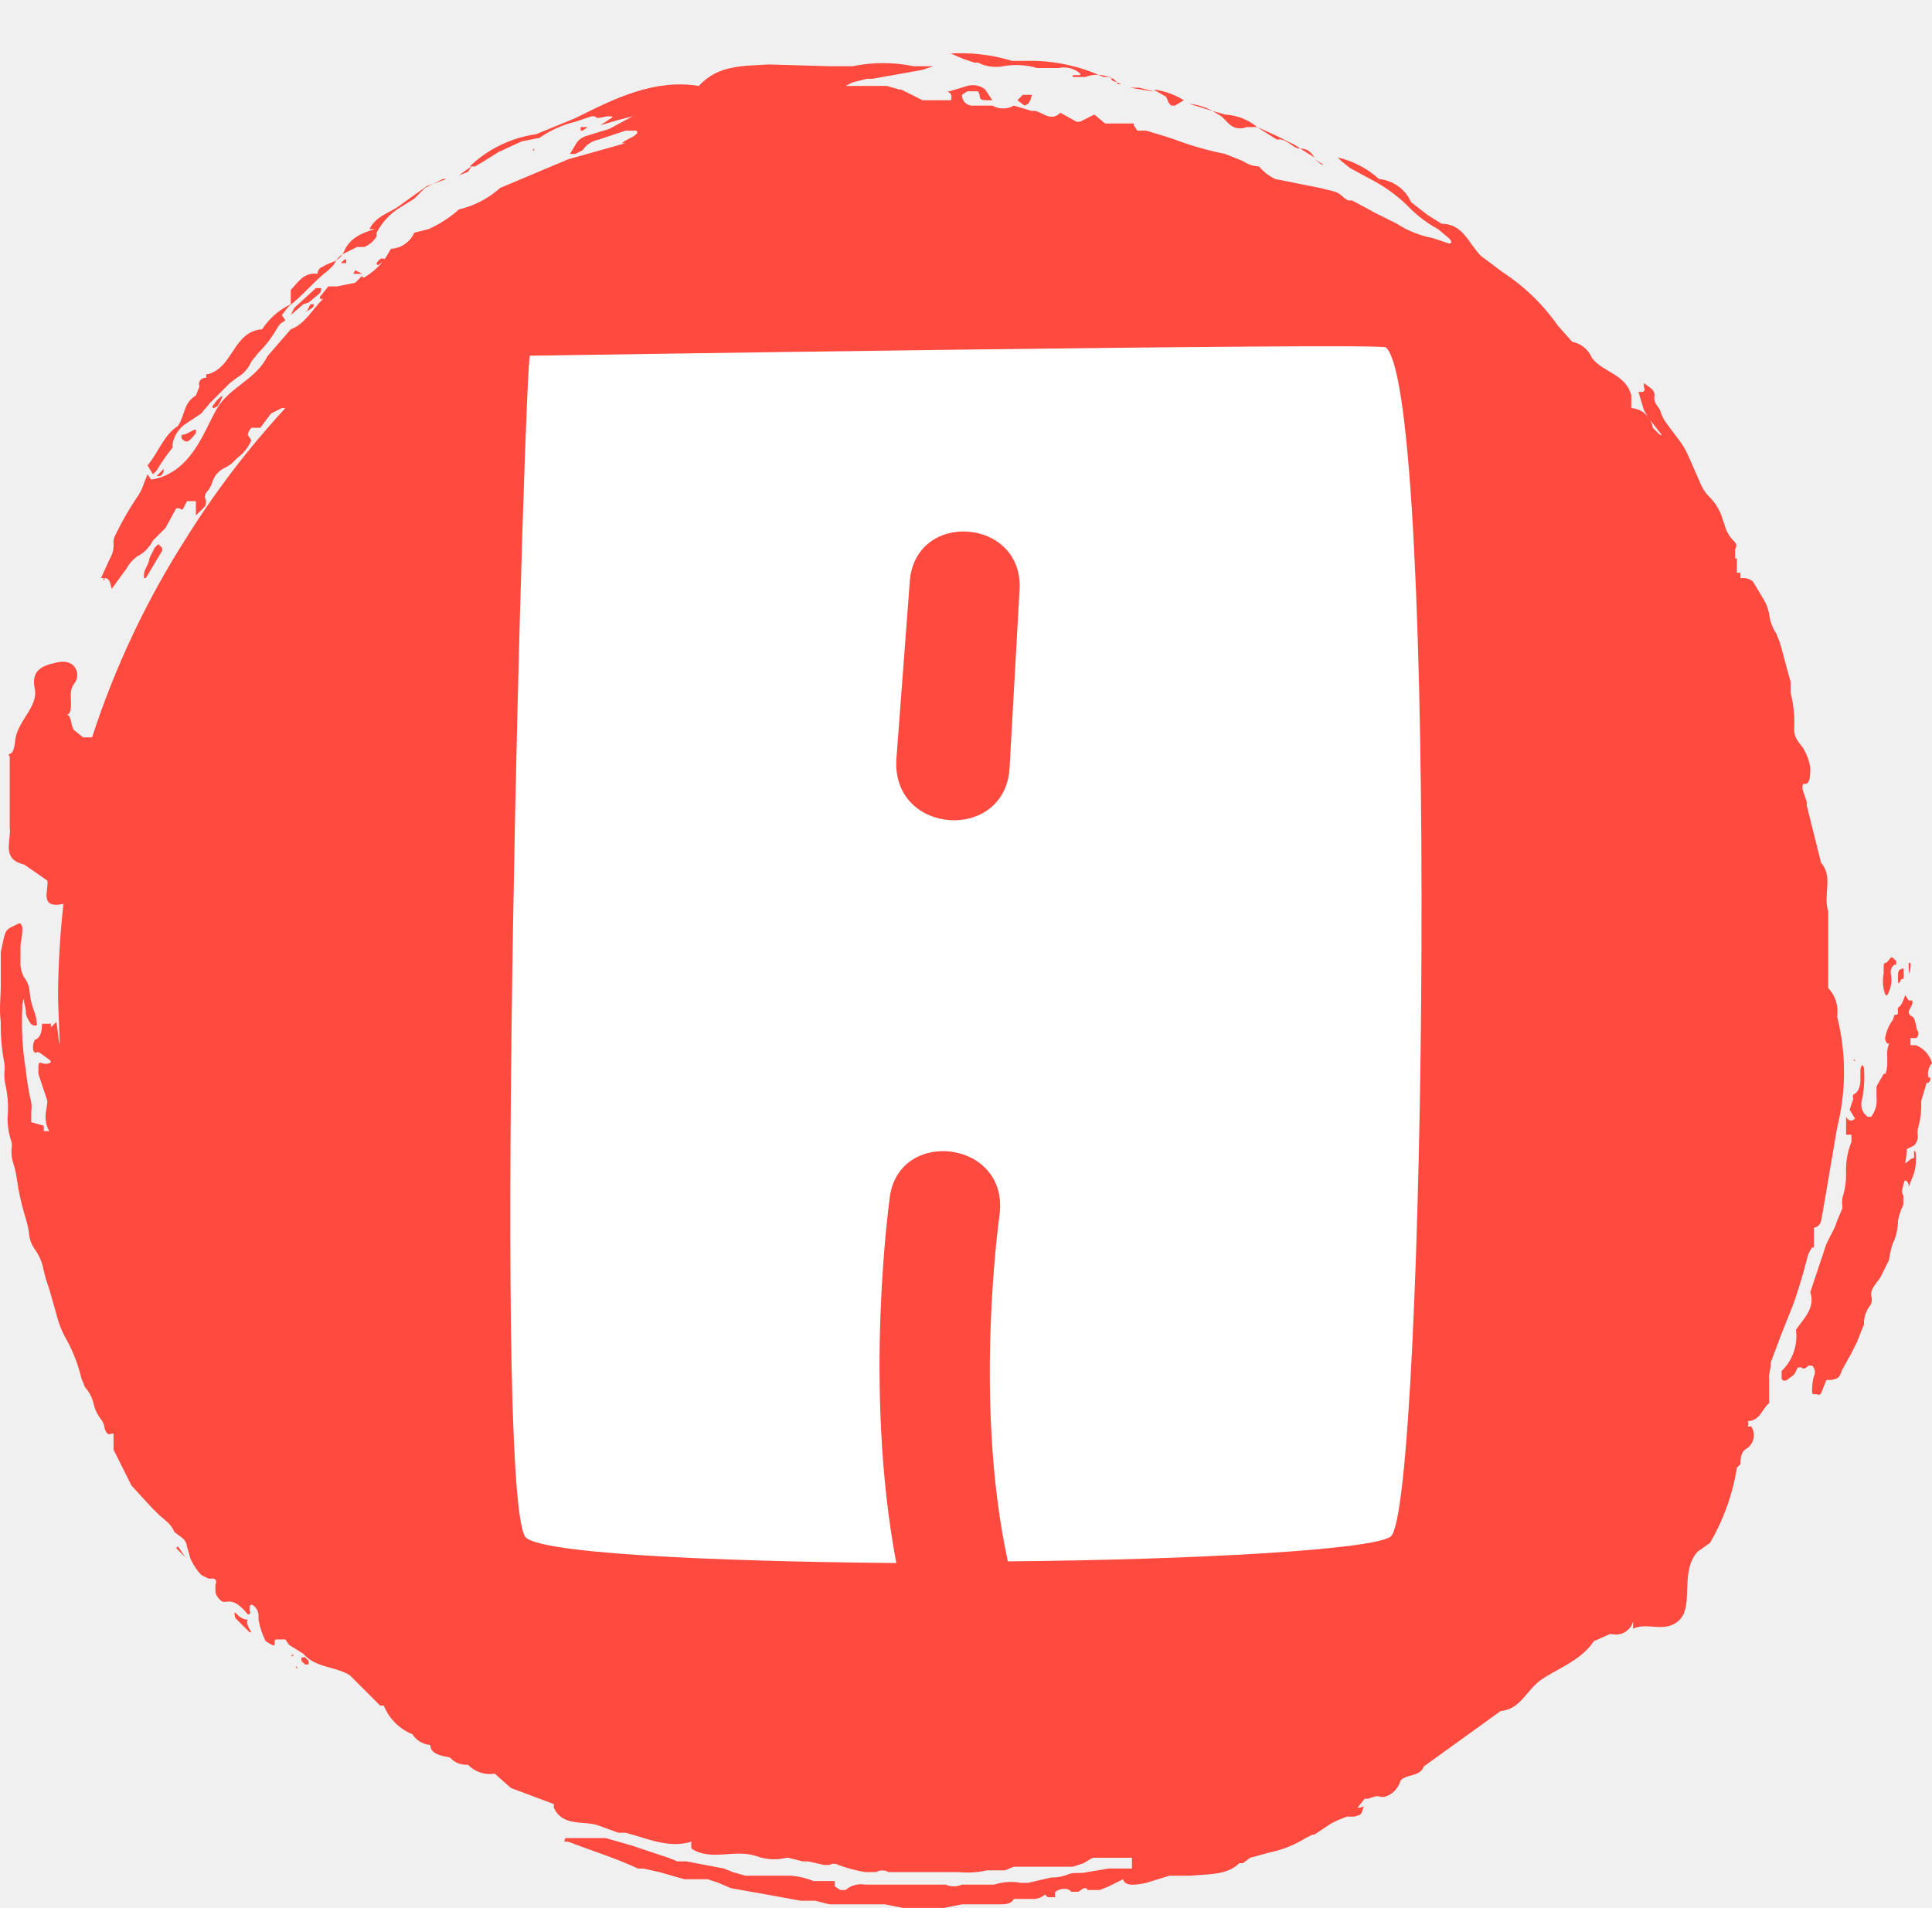
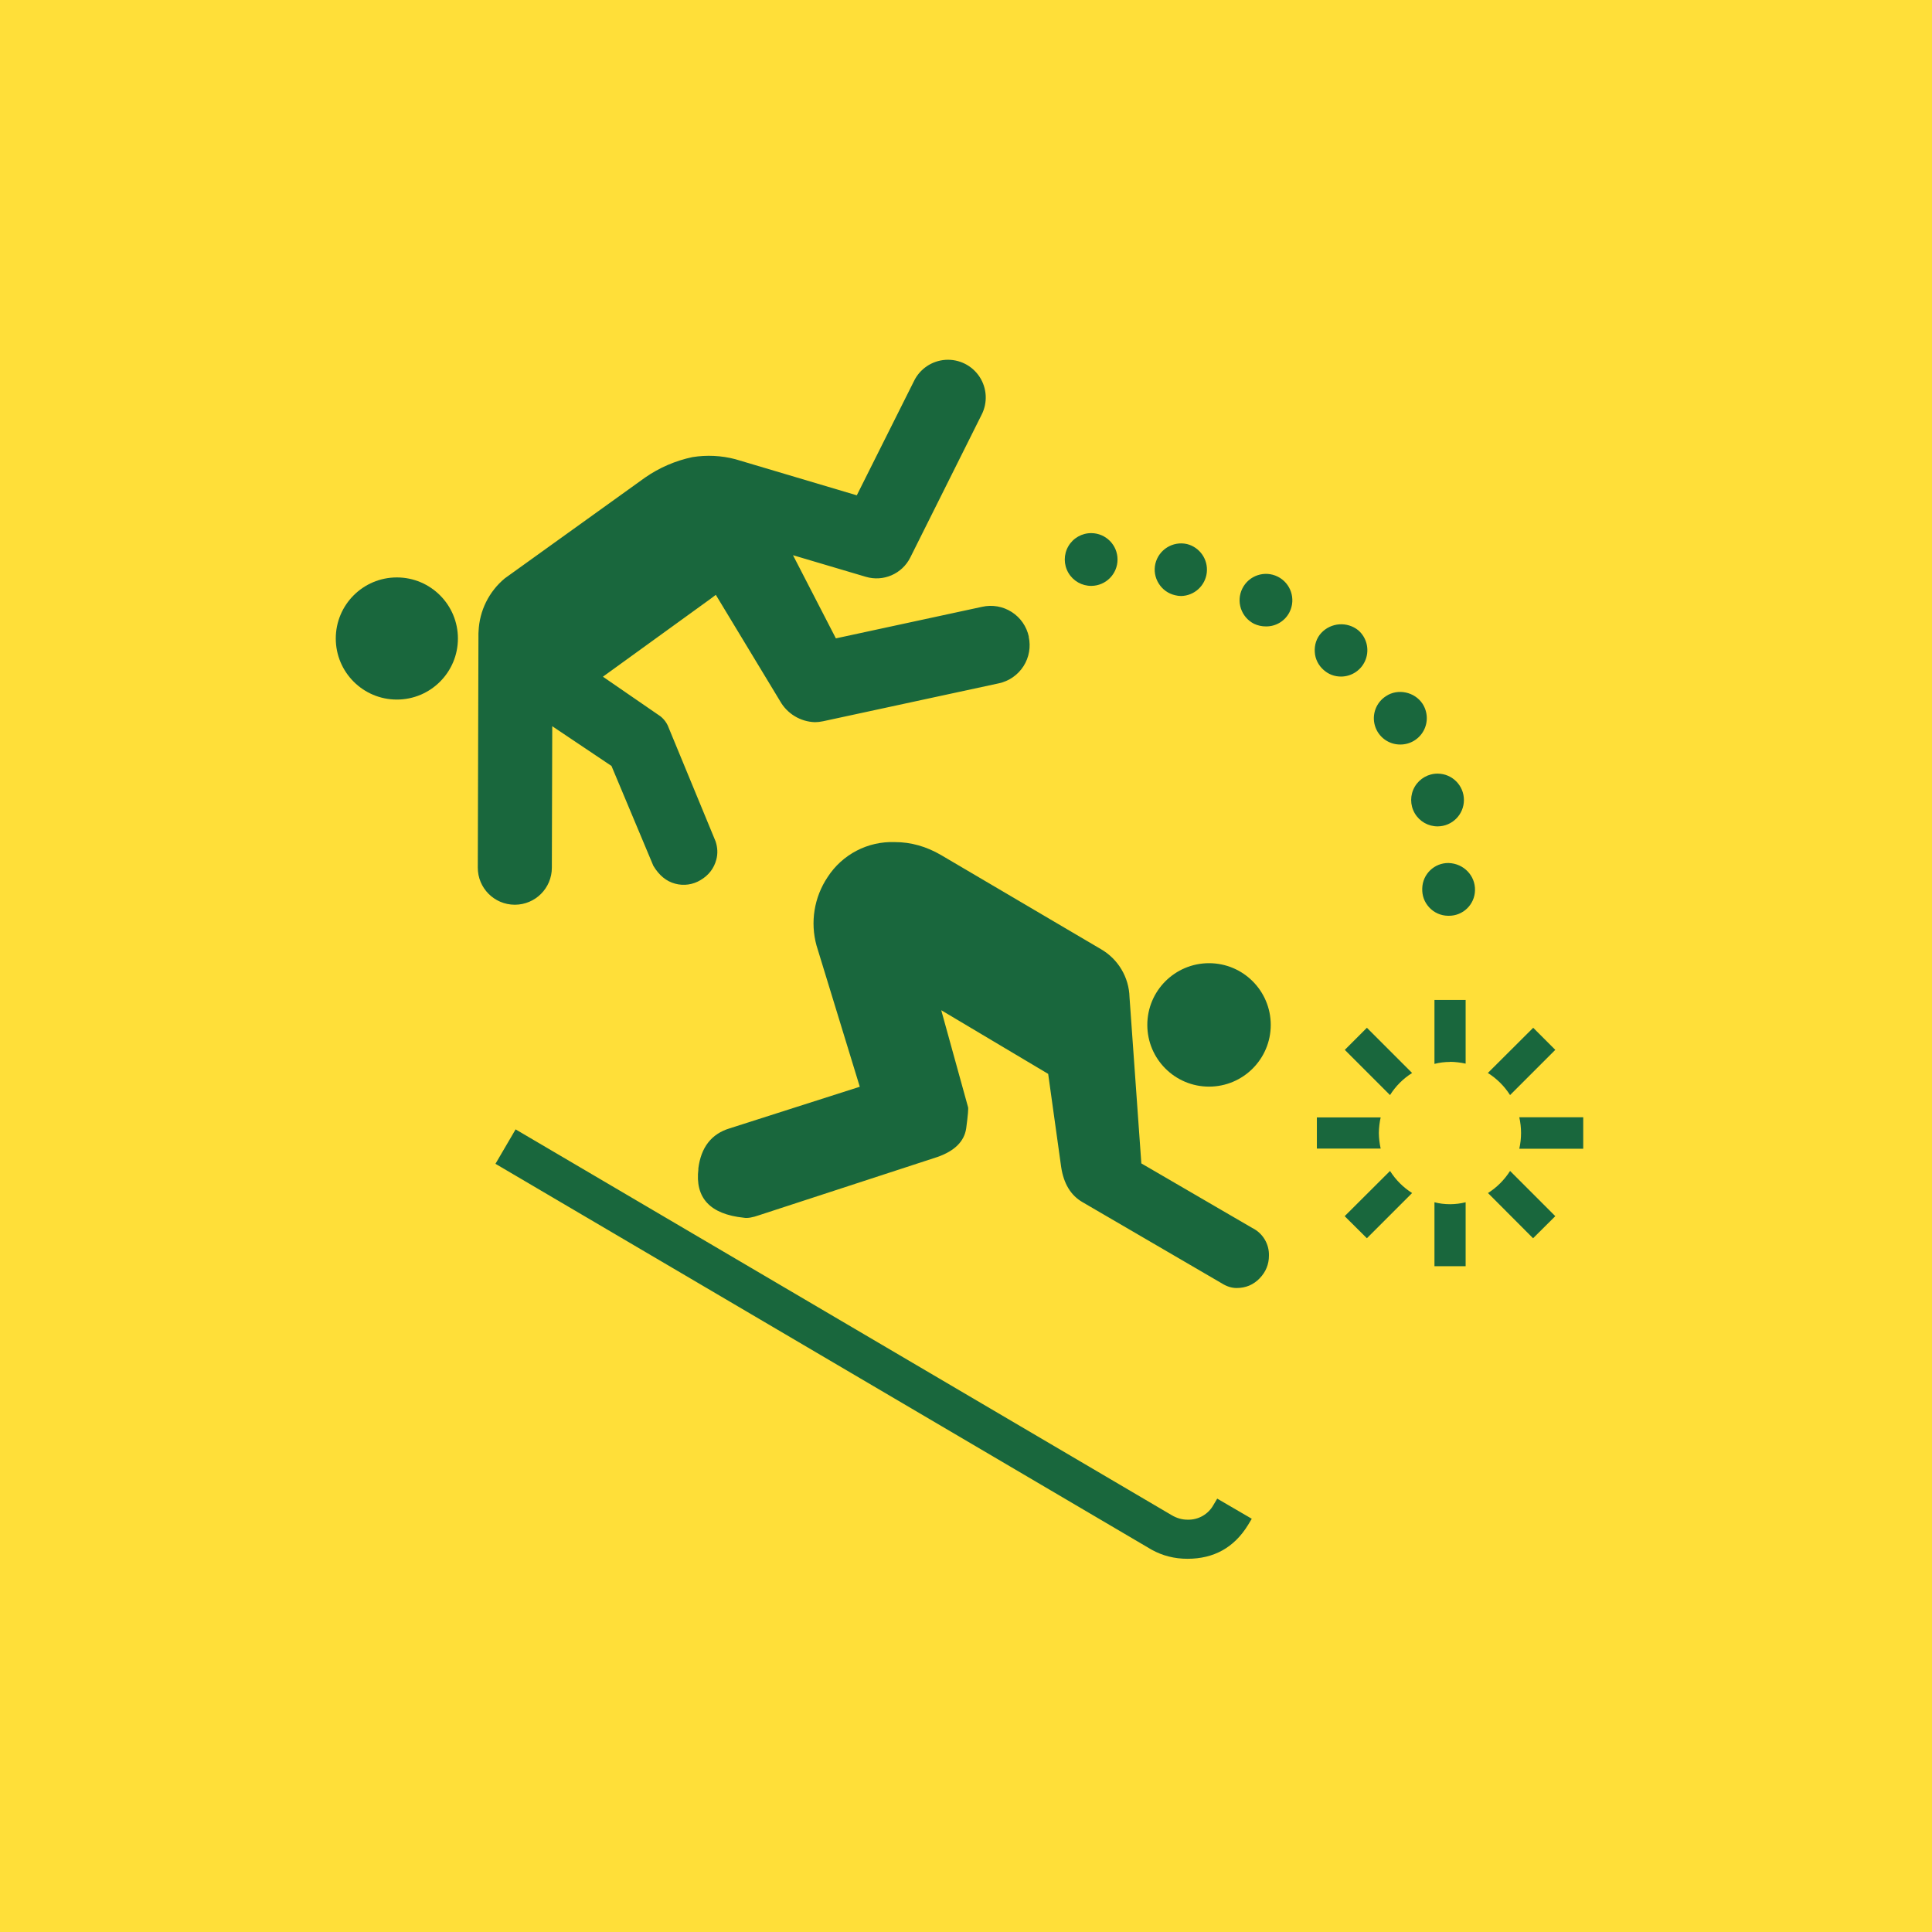
- <svg xmlns="http://www.w3.org/2000/svg" width="308.761" height="304.916" viewBox="0 0 106.008 104.687" class="css-1j8o68f" version="1.1" id="svg23">
-   <defs id="SvgjsDefs2684" />
-   <g id="SvgjsG2685" featurekey="rootContainer" transform="matrix(0.9820593,0,0,0.9820593,-0.05456052,0)" fill="#ff4a3f">
-     <g id="g17">
-       <path d="M19.8 15.3h.5l-.4-.2zm.5.1zm.8-.7c0 .1 0 .1.1.1l.4-.3c-.2-.1-.3-.1-.5.2zm.4-.2zm-4.1 2.3zm-.2.6l.3-.2c.1-.1.1-.2.1-.2h-.2l-.2.4c-.1-.1-.1 0 0 0zm2.2-2.9h-.1l-.2.2h.3zm-2.1 2.4l.6-.5c.1-.1.1-.2.1-.3h-.3l-1.2 1.1-.2.4.7-.6zm-1.1.8z" id="path3" />
-       <path d="M9.7 25v-.2a1.7 1.7 0 0 1 .7-1.1l.9-.6.5-.6.7-.7.4-.4.4-.3a1.9 1.9 0 0 0 .8-.9l.4-.5a5.9 5.9 0 0 0 1-1.3l.2-.3.3-.2-.2-.3.4-.5c.8-.6 1.4-1.4 2.2-2l.3-.3a1.4 1.4 0 0 1 .5-.6l.8-.4h.4a1.4 1.4 0 0 0 .7-.6V13a3.5 3.5 0 0 1 1.3-1.4l.8-.5.2-.2.4-.4 1-.5h.2l-1.1.4-1.4 1c-.6.5-1.4.6-1.8 1.4h.3c-.7.2-1.4.5-1.7 1.2s-.8.6-1.2.9a.4.4 0 0 0-.3.4c-.8-.1-1.1.5-1.5.9v.8a3.9 3.9 0 0 0-1.6 1.4c-1.6.1-1.6 2.1-3 2.5h-.1a.2.2 0 0 0 0 .2c-.3 0-.5.2-.4.5l-.2.5c-.7.4-.6 1.1-1 1.7-.8.5-1.1 1.5-1.7 2.2l.3.5.2-.2a11.6 11.6 0 0 1 .9-1.3zM53.9 3.3l.6.2h.2a2.2 2.2 0 0 0 1.4.2 4.1 4.1 0 0 1 1.9.1h1.2a1.4 1.4 0 0 1 1.2.3.1.1 0 0 1 0 .1H60a.1.1 0 0 0 0 .1h.7a1.8 1.8 0 0 1 1.3 0c.2 0 .1.1.2.2l.5.2h-.2c-.2-.4-.5-.4-.8-.4a9.7 9.7 0 0 0-4.3-.9h-.8A9.8 9.8 0 0 0 53 3h.2zm7.3 3.1zM50.3 4.7zm10.9 1.7h.2-.2zM19 14.7zm32.1-10zm17.6 2.2a.9.9 0 0 0 1 .2h.6a3.1 3.1 0 0 0-1.8-.7l-.7-.2.5.3zm-3.4-1.3c0 .1.1.2.2.3h.2l.5-.3a4.2 4.2 0 0 0-1.7-.6l.7.4zm7.4 2.7l.8.5c-.2-.3-.4-.5-.8-.5z" id="path5" />
-       <path d="M99 76.1l.6-1.6.6-1.5c.2-.5.6-1.8.8-2.6a1.7 1.7 0 0 1 .3-.7h.1v-1.1c.5-.1.4-.6.5-.9l.8-4.7a12.7 12.7 0 0 0 0-6.2 1.9 1.9 0 0 0-.5-1.6v-4.3c-.3-.9.3-1.9-.4-2.7L101 45a.4.4 0 0 0 0-.2l-.2-.6a.5.5 0 0 1 0-.4h.1c.3 0 .3-.5.3-.9a3 3 0 0 0-.4-1.1l-.3-.4a1.1 1.1 0 0 1-.2-.7 6.7 6.7 0 0 0-.2-2v-.6c-.2-.7-.4-1.5-.6-2.2l-.2-.5a2.5 2.5 0 0 1-.4-1.1 2.5 2.5 0 0 0-.3-.8l-.6-1a.8.8 0 0 0-.6-.2h-.1V32h-.2v-.8H97V31a.4.4 0 0 0 0-.1v-.2c.1-.2.1-.3-.1-.5a1.8 1.8 0 0 1-.4-.6l-.2-.6a2.9 2.9 0 0 0-.7-1.2 2.2 2.2 0 0 1-.5-.7l-.7-1.6a4.3 4.3 0 0 0-.6-1l-.6-.8a2.4 2.4 0 0 1-.4-.8l-.2-.3a.6.6 0 0 1-.1-.5.5.5 0 0 0-.2-.4l-.4-.3v.2c.1.2 0 .3-.1.3h-.2l.3 1 .3.5.7.9h-.1l-.2-.2-.2-.2a1.3 1.3 0 0 0-1.2-1.1v-.7c-.3-1.2-1.6-1.3-2.2-2.1a1.5 1.5 0 0 0-1.1-.9l-.8-.9a11.3 11.3 0 0 0-3.1-3l-.8-.6-.4-.3c-.7-.7-1-1.8-2.2-1.8l-.8-.5-.9-.7a2.2 2.2 0 0 0-1.8-1.3 5.1 5.1 0 0 0-2.3-1.2l.2.2.5.4 1.3.7a8.5 8.5 0 0 1 2.1 1.6 6.8 6.8 0 0 0 1.5 1.1l.6.5c.1.1.2.2.1.3H81l-.9-.3a5.6 5.6 0 0 1-2-.8l-1.2-.6-1.3-.7h-.2c-.3-.1-.4-.4-.8-.5l-.8-.2-2.5-.5a2.6 2.6 0 0 1-.9-.7 1.7 1.7 0 0 1-.9-.3l-1-.4a18.1 18.1 0 0 1-2.8-.8l-.6-.2-1-.3h-.5l-.2-.3v-.1h-1.6l-.6-.5-.4.2-.4.2h-.2l-.9-.5c-.6.6-1.1-.2-1.6-.1l-1-.3a1.2 1.2 0 0 1-1.2 0h-1.2a.6.6 0 0 1-.5-.6l.3-.2h.6a.7.7 0 0 1 .1.3c0 .2.2.2.5.2h.2l-.4-.6a1.1 1.1 0 0 0-1-.2l-1 .3H53c.3.2.2.3.2.5h-1.6l-.4-.2-.8-.4h-.1l-.7-.2h-2.3l.4-.2.8-.2h.3l1.7-.3 1.1-.2.6-.2h-1.1a8.4 8.4 0 0 0-3.4 0h-1.3L43 3.6c-1.4.1-2.8 0-3.9 1.2-2.5-.4-4.7.7-6.9 1.8l-2.2.9a6.7 6.7 0 0 0-3.7 1.8h.3l.5-.3.8-.5 1.3-.6 1-.2a6 6 0 0 1 2-.9l.9-.3h.2c.1.2.5 0 .7 0h.2c.1 0 .1.1 0 .1l-.6.4 1-.3.8-.2-1.3.7-1.3.4a1 1 0 0 0-.6.5l-.3.5h.3l.4-.2a1.4 1.4 0 0 1 .9-.6l1.5-.5h.5a.1.1 0 0 1 .1.2c-.2.2-.6.3-.8.5h.2l-3.2.9-3.8 1.6a5.2 5.2 0 0 1-2.3 1.2 6.6 6.6 0 0 1-1.7 1.1l-.8.2a1.5 1.5 0 0 1-1.3.9l-.3.5a3.7 3.7 0 0 1-1.2 1.1h-.1v-.1l-.2.2-.2.2-1 .2h-.5l-.4.5c-.1.1-.1.2 0 .2h.1c-.6.6-1 1.4-1.8 1.7L15 19.9c-.6 1.2-1.8 1.6-2.6 2.6s-1.4 3.9-3.9 4.3l-.2-.3-.2.5a2.7 2.7 0 0 1-.4.8 16.9 16.9 0 0 0-1.2 2.1.8.8 0 0 0-.1.5 1.4 1.4 0 0 1-.2.8l-.5 1.1h.2c.3 0 .3.3.4.6l.8-1.1a2.2 2.2 0 0 1 .6-.7 2 2 0 0 0 .9-.9l.3-.3.4-.4.6-1.1h.2c.1.1.1.1.2 0l.2-.4h.5v.8l.5-.5a.5.5 0 0 0 0-.5.4.4 0 0 1 .1-.3 1.5 1.5 0 0 0 .3-.5 1.3 1.3 0 0 1 .8-.9l.3-.2.3-.3a2.4 2.4 0 0 0 .8-1l-.2-.3c0-.1.1-.3.2-.4h.5l.6-.8.6-.3h.2a48.8 48.8 0 0 0-5.5 7.2h-.1.1a48.4 48.4 0 0 0-5.3 11.2h-.5l-.5-.4c-.2-.2-.1-.7-.4-.9h.1c.3-.5-.1-1.2.3-1.7s.1-1.4-.9-1.2-1.5.5-1.3 1.5-1 1.8-1.1 2.9-.5.5-.3.9v3.9c.1.8-.5 1.8.8 2.1l1.3.9c.1.5-.5 1.6.9 1.3a49.2 49.2 0 0 0-.3 5c0 1.1.1 2.2.1 3.3v-.4c-.1-.4-.1-.8-.2-1.3l-.3.3v-.2h-.5c0 .5-.1.8-.4.9a.9.9 0 0 0-.1.5c0 .1.1.3.2.2s.4.2.7.4-.2.3-.4.2-.2.1-.2.3v.3l.5 1.5c0 .3-.1.6-.1.9a1.7 1.7 0 0 0 .2.8h-.3v-.3l-.7-.2v-.6a1.5 1.5 0 0 0 0-.5 14.6 14.6 0 0 1-.3-1.8 16.6 16.6 0 0 1-.2-3.5.9.9 0 0 1 .1-.5v.2a2.9 2.9 0 0 1 .1.5.8.8 0 0 0 .1.4c.1.2.2.4.4.4s.1-.1.1-.2a2.1 2.1 0 0 0-.1-.5 4.2 4.2 0 0 1-.3-1.3 1.5 1.5 0 0 0-.3-.7 1.6 1.6 0 0 1-.2-.9v-.8c0-.3.1-.6.1-.9a.5.5 0 0 0-.1-.4h-.1c-.8.4-.7.2-1 1.6V55c0 .7-.1 1.4 0 2.1a10.8 10.8 0 0 0 .2 2.3 1.8 1.8 0 0 1 0 .5 3.1 3.1 0 0 0 .1.9 5.9 5.9 0 0 1 .1 1.3 3.9 3.9 0 0 0 .2 1.7 1.2 1.2 0 0 1 0 .4 2.1 2.1 0 0 0 .1.8 4.9 4.9 0 0 1 .2.9 14 14 0 0 0 .5 2.2 5 5 0 0 1 .2 1 1.7 1.7 0 0 0 .3.7 2.9 2.9 0 0 1 .5 1.2 8.5 8.5 0 0 0 .3 1l.4 1.4a5.4 5.4 0 0 0 .6 1.5 8.5 8.5 0 0 1 .8 2.1l.2.5a2.1 2.1 0 0 1 .5 1 2.1 2.1 0 0 0 .4.8 1 1 0 0 1 .2.5c.1.3.2.4.4.3h.1v.9l.5 1 .5 1 1.1 1.2.4.4c.3.3.7.5.9 1l.4.3a.7.7 0 0 1 .3.5l.2.7a3.3 3.3 0 0 0 .6.9l.4.2h.3a.2.2 0 0 1 .1.3 2.5 2.5 0 0 0 0 .5.9.9 0 0 0 .4.5h.2c.4-.1.8.2 1.2.7h.1c0-.1.1-.1 0-.2v-.2c0-.1.1-.2.2-.1a.7.7 0 0 1 .3.6v.2a4.3 4.3 0 0 0 .4 1.2c.5.3.5.3.5.1s0-.2.2-.2h.4l.2.3.8.5c.7.8 1.8.7 2.6 1.2l1.7 1.7h.2a2.9 2.9 0 0 0 1.6 1.6 1.3 1.3 0 0 0 1 .6c0 .5.6.6 1.1.7a1.2 1.2 0 0 0 .8.4h.2a1.7 1.7 0 0 0 1.5.5l.9.8 2.4.9v.2c.5 1.1 1.7.7 2.5 1l1.1.4h.4c1.2.3 2.4.9 3.7.5a.7.7 0 0 0 0 .4c1.1.7 2.4 0 3.6.4a2.9 2.9 0 0 0 1.7.1h.1l.8.2h.3l.9.2h.3a.5.5 0 0 1 .5 0 7.9 7.9 0 0 0 1.5.4h.6a.7.7 0 0 1 .7 0h3.9a5 5 0 0 0 1.6-.1h1l.5-.2H60l.6-.2.5-.3h2.2v.6H62l-1.2.2c-.4.1-.7 0-1 .1a2.4 2.4 0 0 1-1 .2l-1.3.3h-.4a3.1 3.1 0 0 0-1.5.1h-1.8a1.1 1.1 0 0 1-.9 0h-4.5a1.3 1.3 0 0 0-1.1.3H47l-.3-.2v-.3h-1.2a4.1 4.1 0 0 0-1.3-.3h-2.5l-.7-.2-.5-.2-2.1-.4h-.5l-.5-.2-2.1-.7-1.4-.4h-2.2c-.1 0-.1.1-.1.2h.2c1.3.5 2.6.9 3.9 1.5h.3l.9.2 1.4.4h1.3l.6.2.7.3 1.7.3 1.1.2 1.1.2h.8l.8.2h3.1l1 .2h2.3l1-.2H56c.4 0 .6-.1.7-.3h1a1 1 0 0 0 .8-.3c-.1.1 0 .1.1.2h.4v-.2c0-.1 0-.1.2-.2s.6-.1.7.1h.4l.3-.2c.2 0 .2 0 .2.1h.7l.5-.2.8-.4c.1.3.4.4 1.3.2l1.3-.4h1.2c.9-.1 2 0 2.7-.7h.2l.4-.3 1.1-.3a6.1 6.1 0 0 0 2-.8l.4-.2h.1l.9-.6.4-.2.5-.2h.4c.4-.1.4-.1.5-.4s0-.1-.2-.1h-.1l.4-.5h.2c.3-.1.5-.2.7-.1h.2a1.3 1.3 0 0 0 .9-.9c.3-.4 1.1-.2 1.3-.8l4.3-3.1c1.1-.1 1.4-1.1 2.2-1.7s2.3-1.1 3-2.2l.9-.4h.1a1 1 0 0 0 1.2-.7v.4c.8-.4 1.8.3 2.6-.5s0-2.7 1-3.8l.7-.5a12.1 12.1 0 0 0 1.5-4.2l.2-.2c0-.3 0-.7.4-.9a.9.9 0 0 0 .2-1.2h-.2a.3.3 0 0 0 0-.3c.7 0 .8-.7 1.2-1V77a.5.5 0 0 1 0-.2 3.8 3.8 0 0 0 .1-.7zM5.9 32.2z" id="path7" />
-       <path d="M26.4 9.3l-.3.2-.4.3.5-.2zm6.1-2h.1l.3-.2h-.4zm-2.6 1l-.1.1h.1v-.1zm-1.5 1.4zm1.3-.2zm-6.3 3.1zM9.2 26.2l-.4.4H9a.4.4 0 0 0 .2-.4zm3-3.5a2.1 2.1 0 0 0 .3-.6 1.5 1.5 0 0 0-.5.5c-.1.1-.1.2 0 .2zM11 24.2V24c-.2 0-.5.3-.8.3v.2c.3.3.4.2.8-.3zm3 66.2zM73.9 9.2h.1l-.5-.3zm-2.5-1.4c.5-.1.8.4 1.2.5h.1l-.3-.2-1-.5-1.1-.5.3.2zM52.8 3.1zm11.7 2h-.1l-1.2-.2h.5zm2 .7l1.3.4a3.3 3.3 0 0 0-1.3-.4zm-9 0a1 1 0 0 0 .2-.5h-.5l-.3.3.4.3zm9 1.6zM49.9 4.2zm2.9.7zM48.5 4zm13.8 2.1a.5.5 0 0 0 0 .1zm44.8 52.3h-.3V58h.3c.1 0 .2-.3.1-.4s-.1-.7-.3-.8a.3.3 0 0 1-.2-.3l.2-.4a.4.4 0 0 0 0-.2h-.2l-.2-.3c-.1.3-.2.6-.4.7a.5.5 0 0 0 0 .2c0 .1 0 .2-.1.2h-.1a1.1 1.1 0 0 1-.1.3 2.3 2.3 0 0 0-.4.9.4.4 0 0 0 .1.4h.1a1.7 1.7 0 0 0-.1.8v.4a1.8 1.8 0 0 1-.1.5h-.1l-.4.7v.6a1.5 1.5 0 0 1-.3 1.1h-.2l-.2-.2a.9.9 0 0 1-.1-.8 6.5 6.5 0 0 0 .1-1.7c0-.1-.1-.2-.1-.2a.5.5 0 0 0-.1.3v.6c0 .2-.1.6-.3.7s-.1.2-.1.3l-.2.6.3.5c-.2.2-.4.1-.5-.1v1h.3v.4a4.2 4.2 0 0 0-.3 1.4 3.3 3.3 0 0 0 0 .4 4 4 0 0 1-.2 1.3 2 2 0 0 0 0 .6l-.3.7a3.2 3.2 0 0 1-.3.7l-.3.6-.9 2.7c.3.9-.4 1.5-.8 2.1a2.7 2.7 0 0 1-.8 2.3v.4c0 .1.1.2.3.1l.4-.3.2-.4h.2c.1.1.2.1.4-.1h.2a.5.5 0 0 1 .1.6 2.9 2.9 0 0 0-.1.8c0 .1 0 .2.1.2h.2c.1.1.2 0 .3-.3l.2-.5h.3c.4-.1.4-.1.6-.6l.5-.9.3-.6.4-1a1.6 1.6 0 0 1 .3-1 .6.6 0 0 0 .1-.6c0-.2 0-.3.2-.6l.3-.4.5-1a4.7 4.7 0 0 1 .2-.9 3 3 0 0 0 .3-1.3 3.8 3.8 0 0 1 .3-.9v-.5c-.1-.2-.1-.2 0-.6s.1-.2.2-.2a.4.4 0 0 1 .1.3l.2-.5a2.3 2.3 0 0 0 .2-.9v-.3c0-.1 0-.3-.1-.3v.4c-.2 0-.3.2-.5.3a6.4 6.4 0 0 0 .1-.8l.4-.2a.7.7 0 0 0 .2-.6 1.4 1.4 0 0 1 0-.3 4.8 4.8 0 0 0 .2-1.4v-.2l.3-1h.1a.3.3 0 0 0 .1-.3h-.1a.9.9 0 0 1 .2-.8 1.5 1.5 0 0 0-.9-1zm-1.2 7.8zm-.2-9.9zm0 0zM9.1 30.8a.3.3 0 0 0 0-.2l-.2-.2-.2.2-.3.6c0 .3-.3.6-.3.9v.2h.1zm96.3 24.8h.1a1.7 1.7 0 0 0 .2-1.2.5.5 0 0 1 .2-.5h.1v-.2l-.2-.2h-.1c-.1.1-.2.3-.3.3s-.1.1-.1.3v.3a2.2 2.2 0 0 0 .1 1.2zM13.2 90.1c-.1 0 0 .2 0 .3l.8.8h.1c-.2-.3-.3-.6-.2-.7a.9.9 0 0 1-.5-.2zm.8.3zm92.3-35.7h.1a2 2 0 0 0 0-.6c-.3.1-.3.1-.3.6s.1.1.2 0z" id="path9" />
-       <path d="M106.7 62a.6.6 0 0 0 .1-.5c0-.1-.1-.2-.1-.1h-.2v.2c0 .4.1.5.2.4zm.1-8.2h-.1v.6a1 1 0 0 0 .1-.6zM17.1 92.6h-.2v.2l.2.2h.2v-.2zm86.6-33.3c0-.1 0-.1-.1-.1zM9.9 86.5l.5.5-.4-.6z" id="path11" />
-       <circle cx="10.5" cy="87.1" transform="rotate(-24.8 10.4 87.159)" id="circle13" />
-       <path d="M9.7 30.1h-.1v.2-.2h.1zm83.2-6.6l-.2-.3h-.1zm-14.7 77.1zM5.9 32.2zm-.1.2a.3.3 0 0 0 .1-.2v.2zm1.9-4.9zM61.5 2.4zm42.8 58.2v.1-.1zM16.4 92.5h-.1c.1.1.2 0 .1-.1zm.2.7h.1l-.1-.1v.1zm73.9-71.3zm15.2 34.4zM14.6 91.7zm92.1-37zm-.8 11.4zM34.6 0z" id="path15" />
-     </g>
-   </g>
-   <g id="SvgjsG2686" featurekey="nameFeature-0" transform="matrix(2.284354,0,0,2.284354,27.98006,-5.60952)" fill="#ffffff">
-     <path d="M9.6 16.48 l-0.32 4.24 c-0.08 1.8 2.6 1.96 2.72 0.2 l0.24 -4.28 c0.12 -1.76 -2.56 -1.96 -2.64 -0.16 z M0.48 11 l0 0 c0.04 0 20.48 -0.32 20.56 -0.2 c1.28 1.12 0.96 27.8 0.12 28.56 c-0.4 0.32 -4.64 0.56 -9.2 0.6 c-0.84 -3.84 -0.2 -8.32 -0.2 -8.32 c0.24 -1.8 -2.44 -2.12 -2.64 -0.4 c0 0.04 -0.64 4.52 0.16 8.76 c-4.56 -0.04 -8.68 -0.24 -8.92 -0.64 c-0.8 -1.44 0 -28.28 0.12 -28.36 z" id="path20" />
-   </g>
+ <svg xmlns="http://www.w3.org/2000/svg" version="1.1" width="150" height="150" viewBox="0 0 1500 1500">
+   <rect width="1500" height="1500" x="0" y="0" id="background" stroke="transparent" fill="#ffdf39" />
+   <svg xml:space="preserve" width="1000" height="1000" data-version="2" data-id="lg_VqBIMAlXCZdlQZNs7x" viewBox="0 0 396 379" x="250" y="250">
+     <rect width="100%" height="100%" fill="transparent" />
+     <path fill="#19673d" d="m275.237 353.258-1.118 1.878a8.788 8.788 0 0 1-8.03 4.594q-2.516 0-4.873-1.398L59.524 239.729l-6.192 10.586 201.732 118.642q5.033 2.797 11.026 2.797 12.223 0 18.615-10.386l1.158-1.918zM115.69 251.873q1.199-9.907 9.667-12.464l39.987-12.783-13.302-43.422a25.566 25.566 0 0 1 3.395-21.012 23.569 23.569 0 0 1 20.693-10.786q7.39 0 14.221 3.995l49.135 28.921a17.577 17.577 0 0 1 8.788 14.78l3.635 51.093 34.115 19.854a9.188 9.188 0 0 1 5.113 8.508q0 3.995-2.836 6.951-2.876 2.996-7.11 2.996-2.277 0-4.554-1.438L233.812 262.1q-5.392-3.116-6.55-10.785l-3.996-28.642-32.876-19.574 8.23 29.76q.239.56-.56 6.551-.879 5.992-8.789 8.789l-54.807 17.896q-3.156 1.118-4.793.799-15.58-1.638-13.942-15.02" />
+     <circle r="4.75" fill="#19673d" transform="translate(272.72 207.611)scale(3.9947)" />
+     <circle r="4.7" fill="#19673d" transform="translate(23.012 88.809)scale(3.9947)" />
+     <path fill="#19673d" d="M217.314 88.25a11.984 11.984 0 0 0-14.34-9.188l-44.981 9.707-13.183-25.566 22.37 6.631a11.585 11.585 0 0 0 13.703-5.952l21.89-43.822a11.613 11.613 0 1 0-20.772-10.386l-17.577 35.114-37.35-11.106a31.958 31.958 0 0 0-13.183-.639 39.947 39.947 0 0 0-14.54 6.272L56.208 70.314a22.37 22.37 0 0 0-8.07 16.258l-.04.72v1.637l-.199 70.307a11.385 11.385 0 0 0 11.345 11.425h.04a11.385 11.385 0 0 0 11.385-11.385l.12-43.503 18.215 12.224 12.863 30.68q2.637 4.434 6.712 5.512a9.987 9.987 0 0 0 7.83-1.118q3.754-2.237 4.833-6.312.719-2.716-.24-5.593l-14.38-34.833a7.99 7.99 0 0 0-2.557-3.596l-17.697-12.183 32.956-23.849 1.758-1.318 19.734 32.637a12.783 12.783 0 0 0 10.706 6.511q1.198 0 2.516-.28l54.049-11.664a11.984 11.984 0 0 0 9.187-14.341m129.07 85.806h-.16a7.99 7.99 0 0 1-5.793-2.597q-2.237-2.476-2.117-5.832a7.99 7.99 0 0 1 8.109-7.79c4.714.16 8.23 3.955 8.11 8.39a7.99 7.99 0 0 1-8.11 7.83m-3.316-27.484a8.11 8.11 0 1 1 0-16.219 8.11 8.11 0 0 1 0 16.219m-11.504-25.167a8.07 8.07 0 0 1-4.394-14.9c3.595-2.397 8.788-1.279 11.185 2.357a8.11 8.11 0 0 1-6.791 12.543m-18.216-20.892q-3.076 0-5.353-1.998c-1.598-1.398-2.637-3.355-2.756-5.512-.16-2.197.519-4.315 1.997-5.913a8.389 8.389 0 0 1 11.385-.799 8.11 8.11 0 0 1-5.313 14.222m-23.09-15.42q-1.917 0-3.635-.799a8.11 8.11 0 1 1 10.906-3.635 7.99 7.99 0 0 1-7.27 4.434m-26.086-9.348q-.879 0-1.837-.24a7.99 7.99 0 0 1-5.034-3.594 7.99 7.99 0 0 1-1.038-6.112 8.15 8.15 0 0 1 9.707-6.032 8.11 8.11 0 0 1-1.798 15.978m-27.563-3.115a8.11 8.11 0 1 1 0-16.219 8.11 8.11 0 0 1 0 16.219m128.709 156.552 13.902-13.902-6.791-6.79-13.942 13.9a21.97 21.97 0 0 1 6.83 6.792m2.837 6.83a21.97 21.97 0 0 1 0 9.668h19.654v-9.667zm-2.836 16.499a21.97 21.97 0 0 1-6.791 6.791l13.862 13.902 6.83-6.791zm-18.456 10.226q-2.516 0-4.793-.599v19.654h9.587V262.14a19.974 19.974 0 0 1-4.794.6m-18.455-10.227-13.942 13.902 6.831 6.79 13.902-13.901a21.97 21.97 0 0 1-6.791-6.791m-3.436-11.665q.04-2.476.56-4.793h-19.614v9.587h19.614a23.968 23.968 0 0 1-.56-4.794m10.227-18.455-13.902-13.902-6.79 6.791 13.9 13.902a21.571 21.571 0 0 1 6.792-6.791m11.664-3.436q2.437.04 4.794.56v-19.574h-9.587v19.654q2.277-.6 4.793-.6" />
+   </svg>
</svg>
